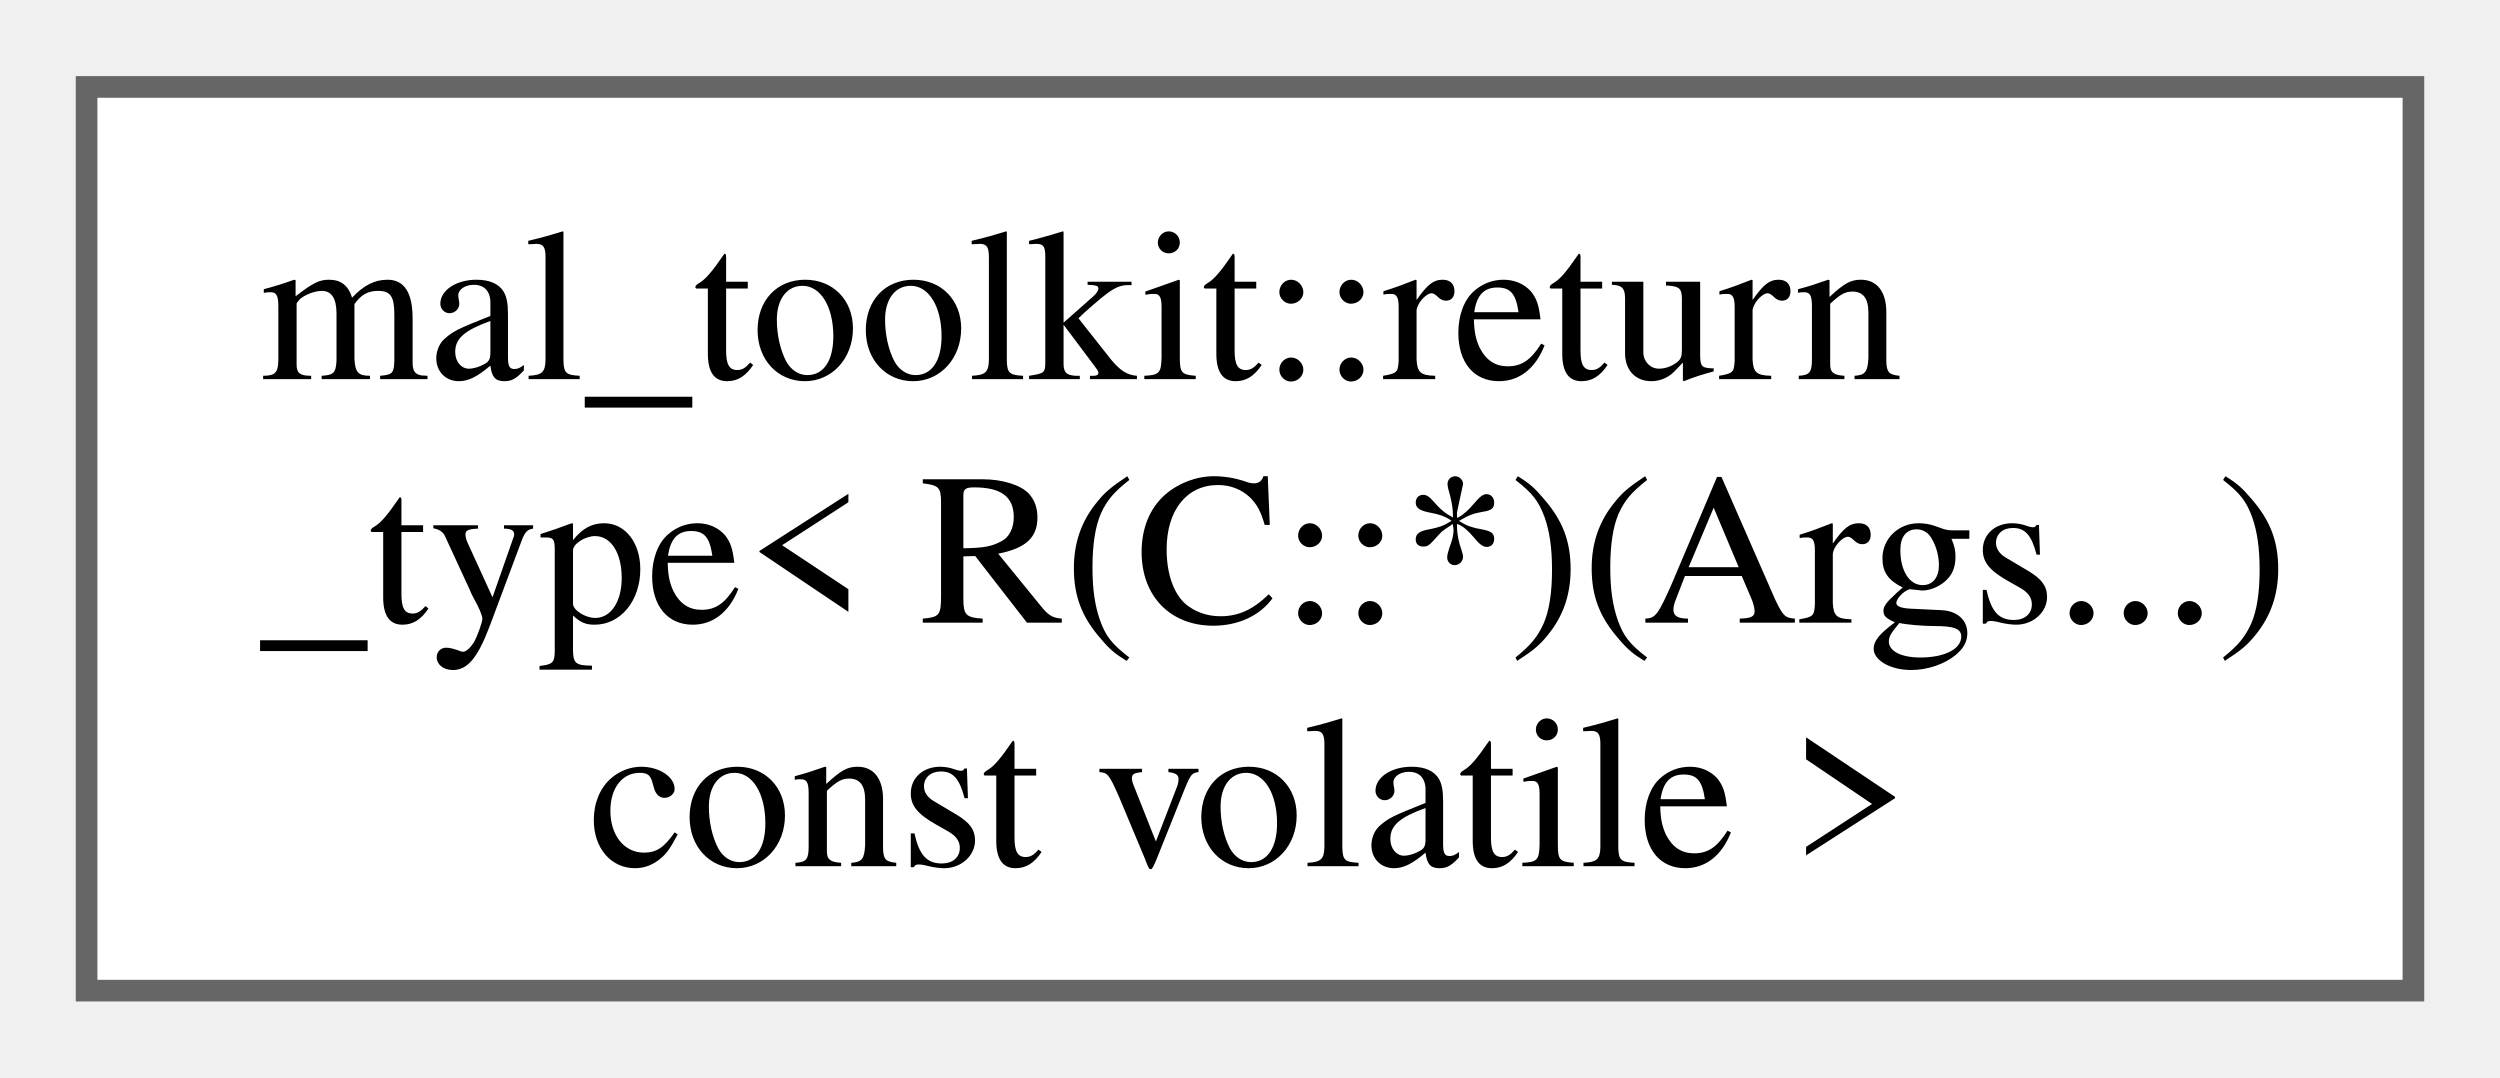
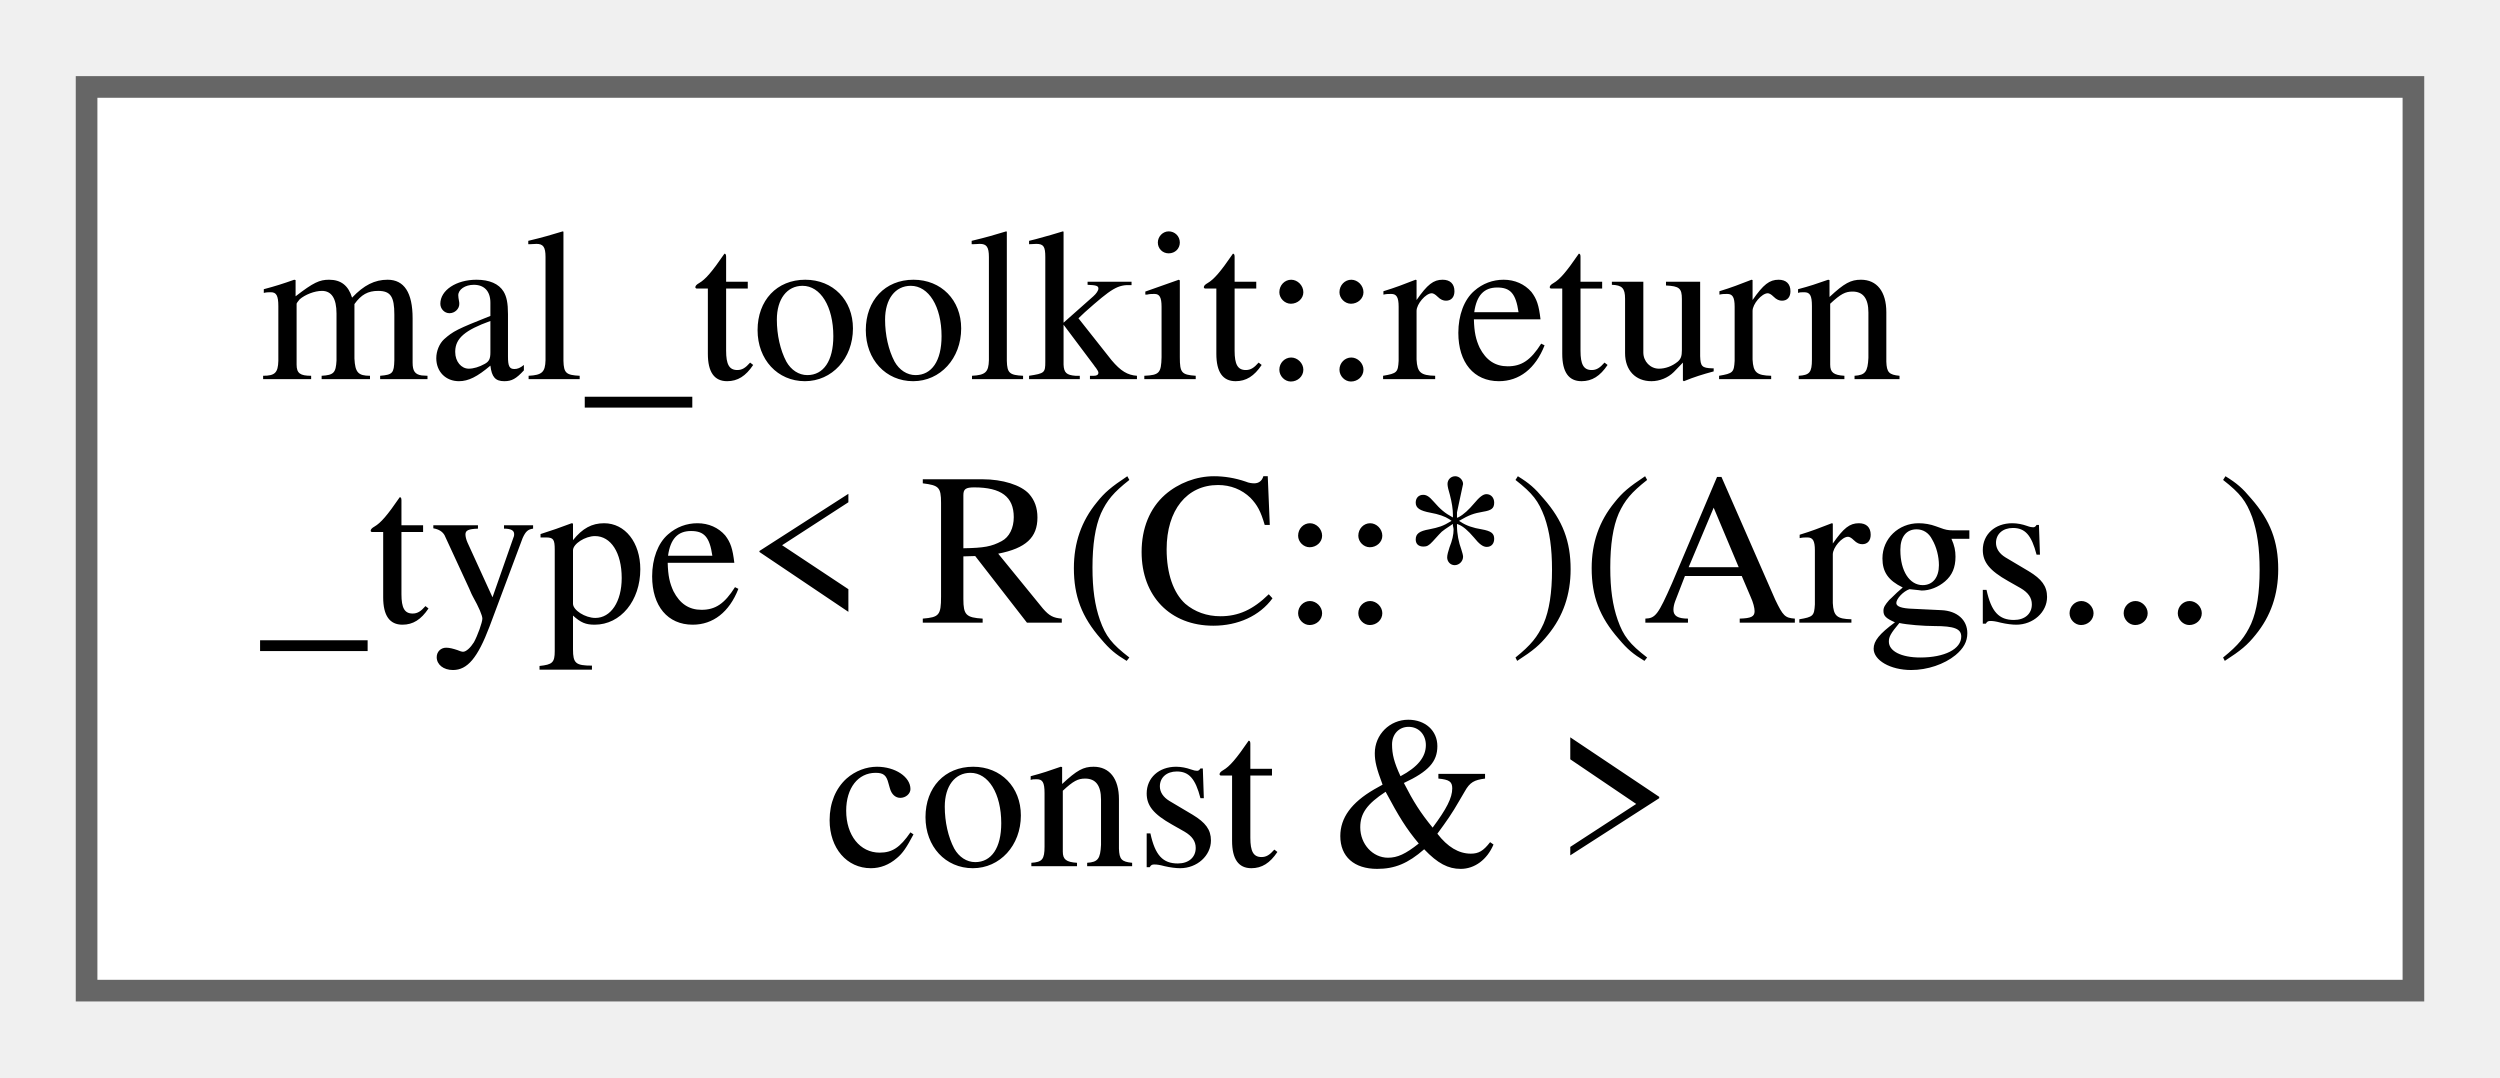
<svg xmlns="http://www.w3.org/2000/svg" xmlns:xlink="http://www.w3.org/1999/xlink" width="116pt" height="50pt" viewBox="0.00 0.00 115.50 49.75">
  <g id="graph0" class="graph" transform="scale(1 1) rotate(0) translate(4 45.75)">
    <g id="Node000000" class="node">
      <g id="a_Node000000">
-         <a xlink:href="da/db3/structmal__toolkit_1_1return__type_3_01_r_07_c_1_1_5_08_07_args_8_8_8_08_01const_01volatile_01_4.html" target="_top" xlink:title=" ">
+         <a xlink:href="de/dd2/structmal__toolkit_1_1return__type_3_01_r_07_c_1_1_5_08_07_args_8_8_8_08_01const_01_6_01_4.html" target="_top" xlink:title=" ">
          <polygon fill="white" stroke="#666666" points="107.5,-41.75 0,-41.75 0,0 107.5,0 107.5,-41.75" />
          <text text-anchor="start" x="8" y="-28.25" font-family="Times,serif" font-size="10.00">mal_toolkit::return</text>
          <text text-anchor="start" x="8" y="-17" font-family="Times,serif" font-size="10.00">_type&lt; R(C::*)(Args...)</text>
-           <text text-anchor="middle" x="53.75" y="-5.75" font-family="Times,serif" font-size="10.00"> const volatile &gt;</text>
+           <text text-anchor="middle" x="53.75" y="-5.75" font-family="Times,serif" font-size="10.00"> const &amp; &gt;</text>
        </a>
      </g>
    </g>
  </g>
</svg>
